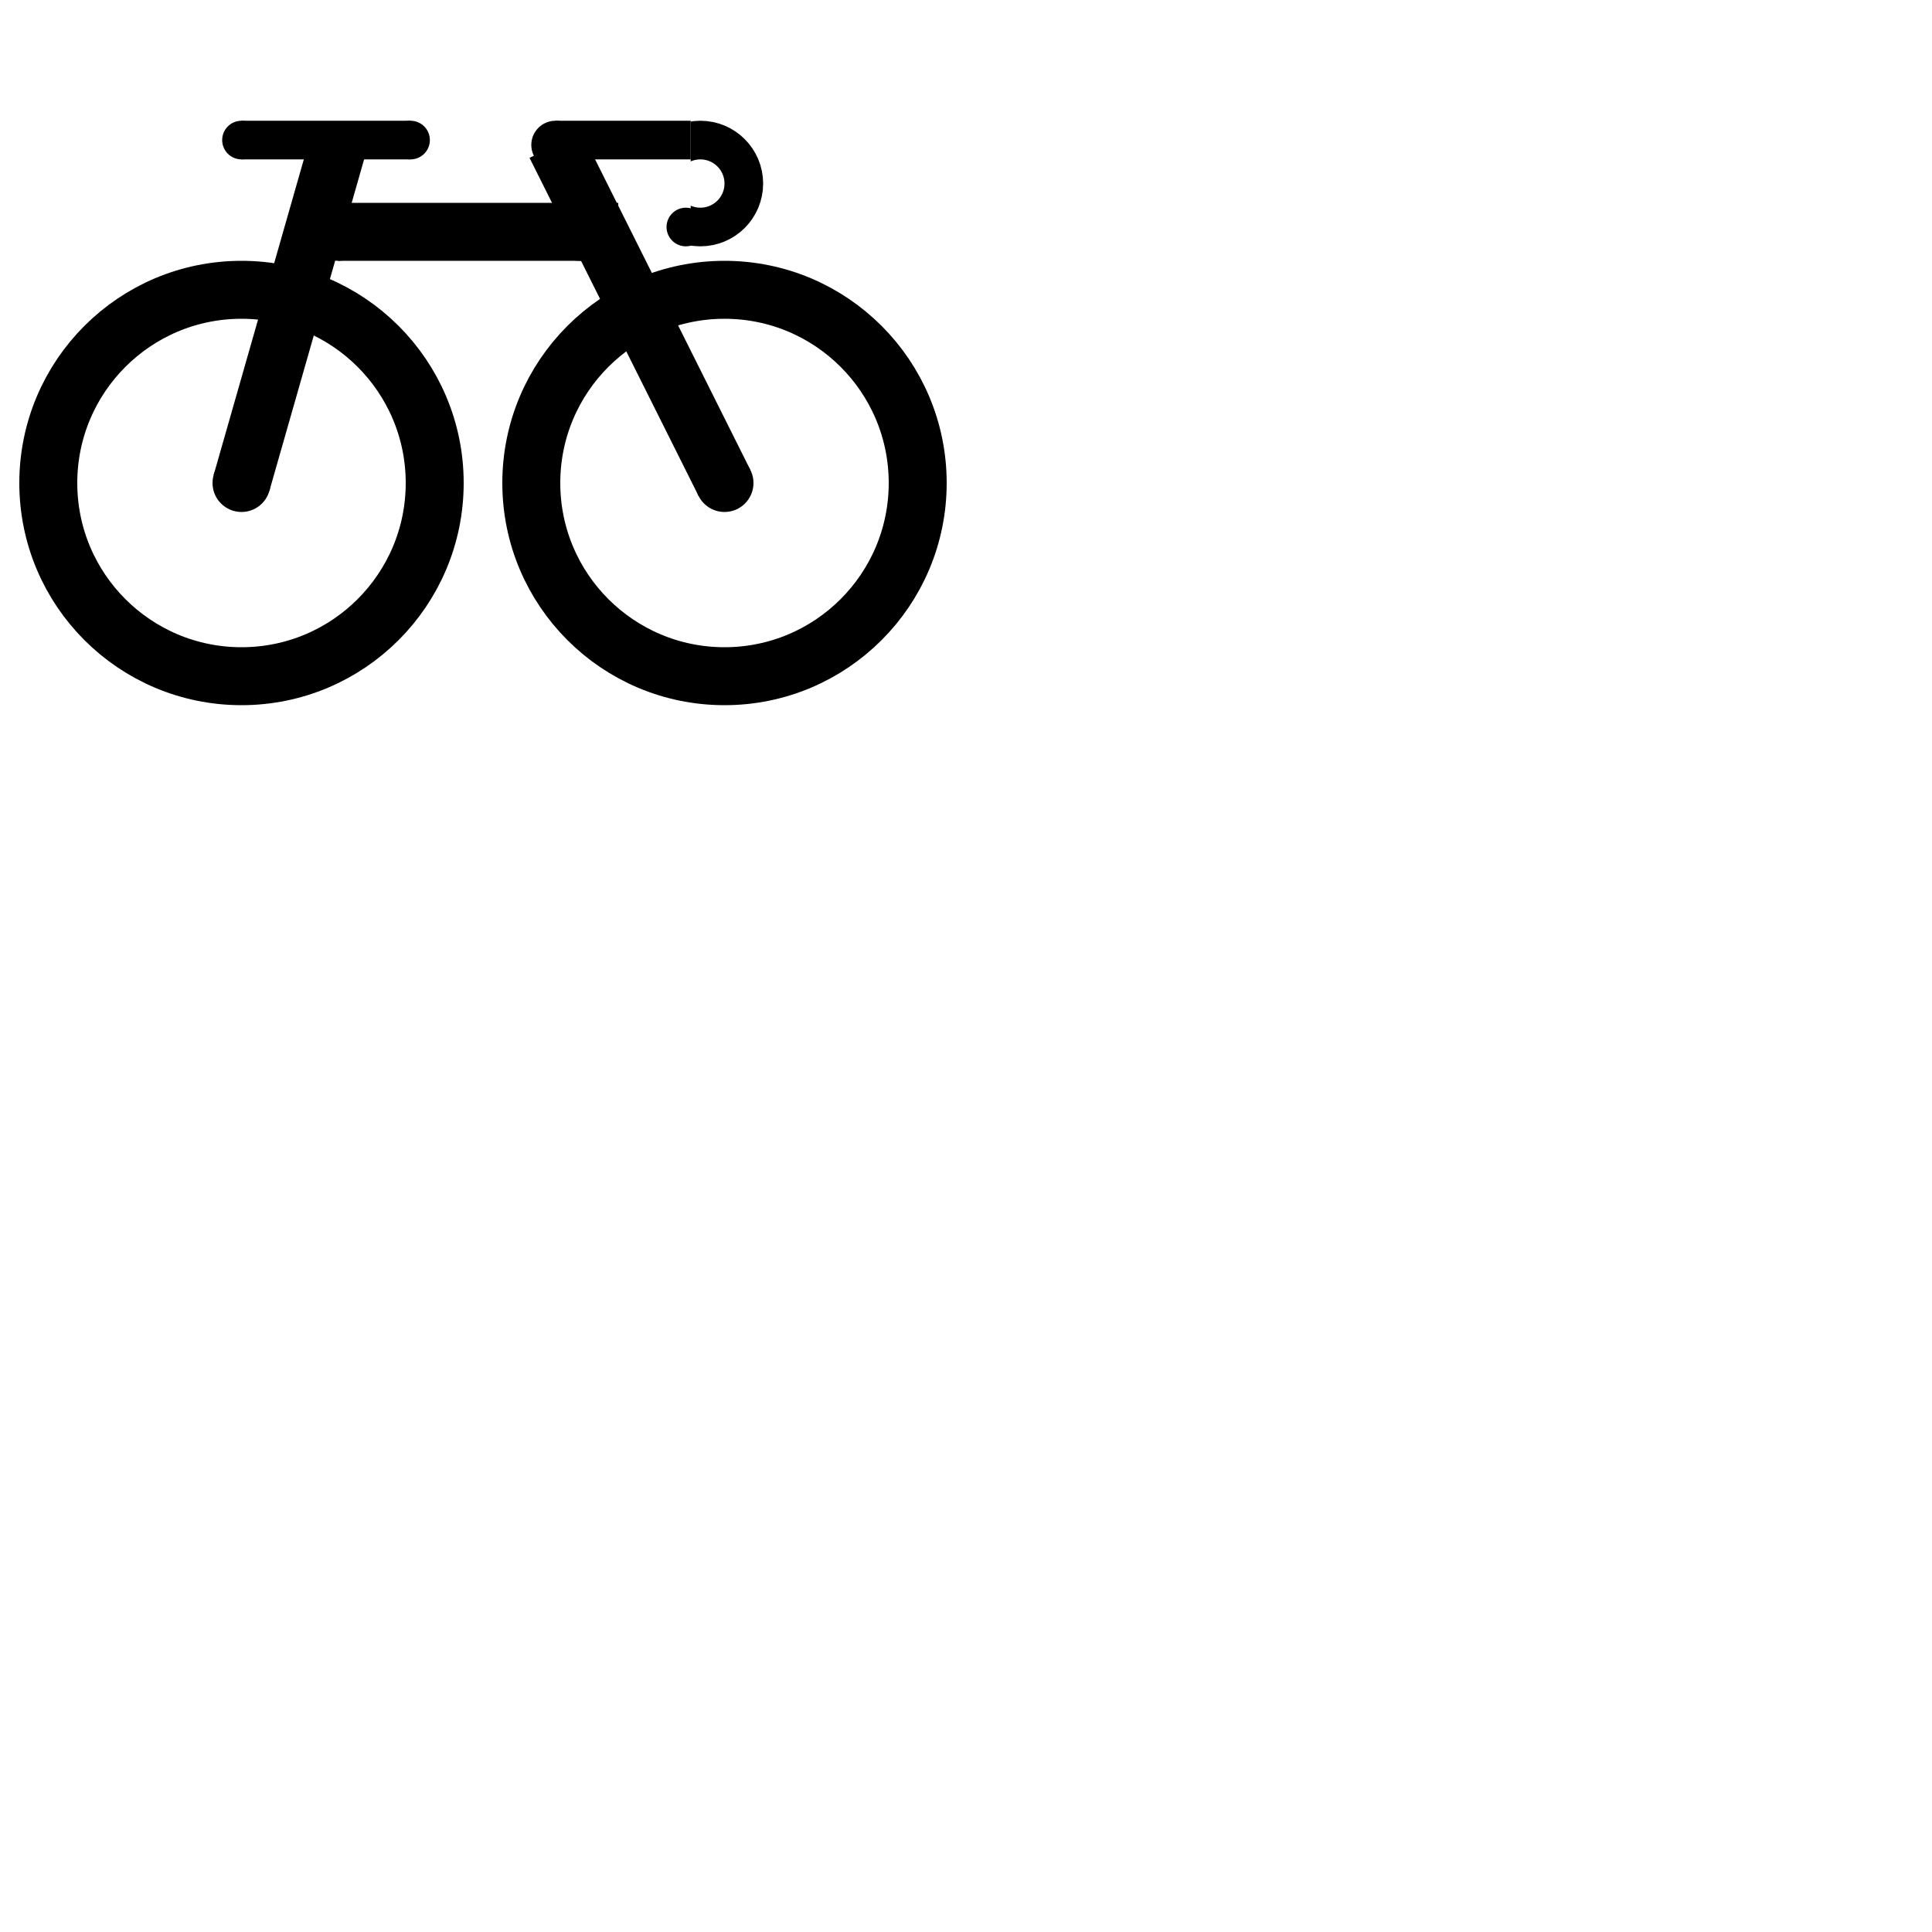
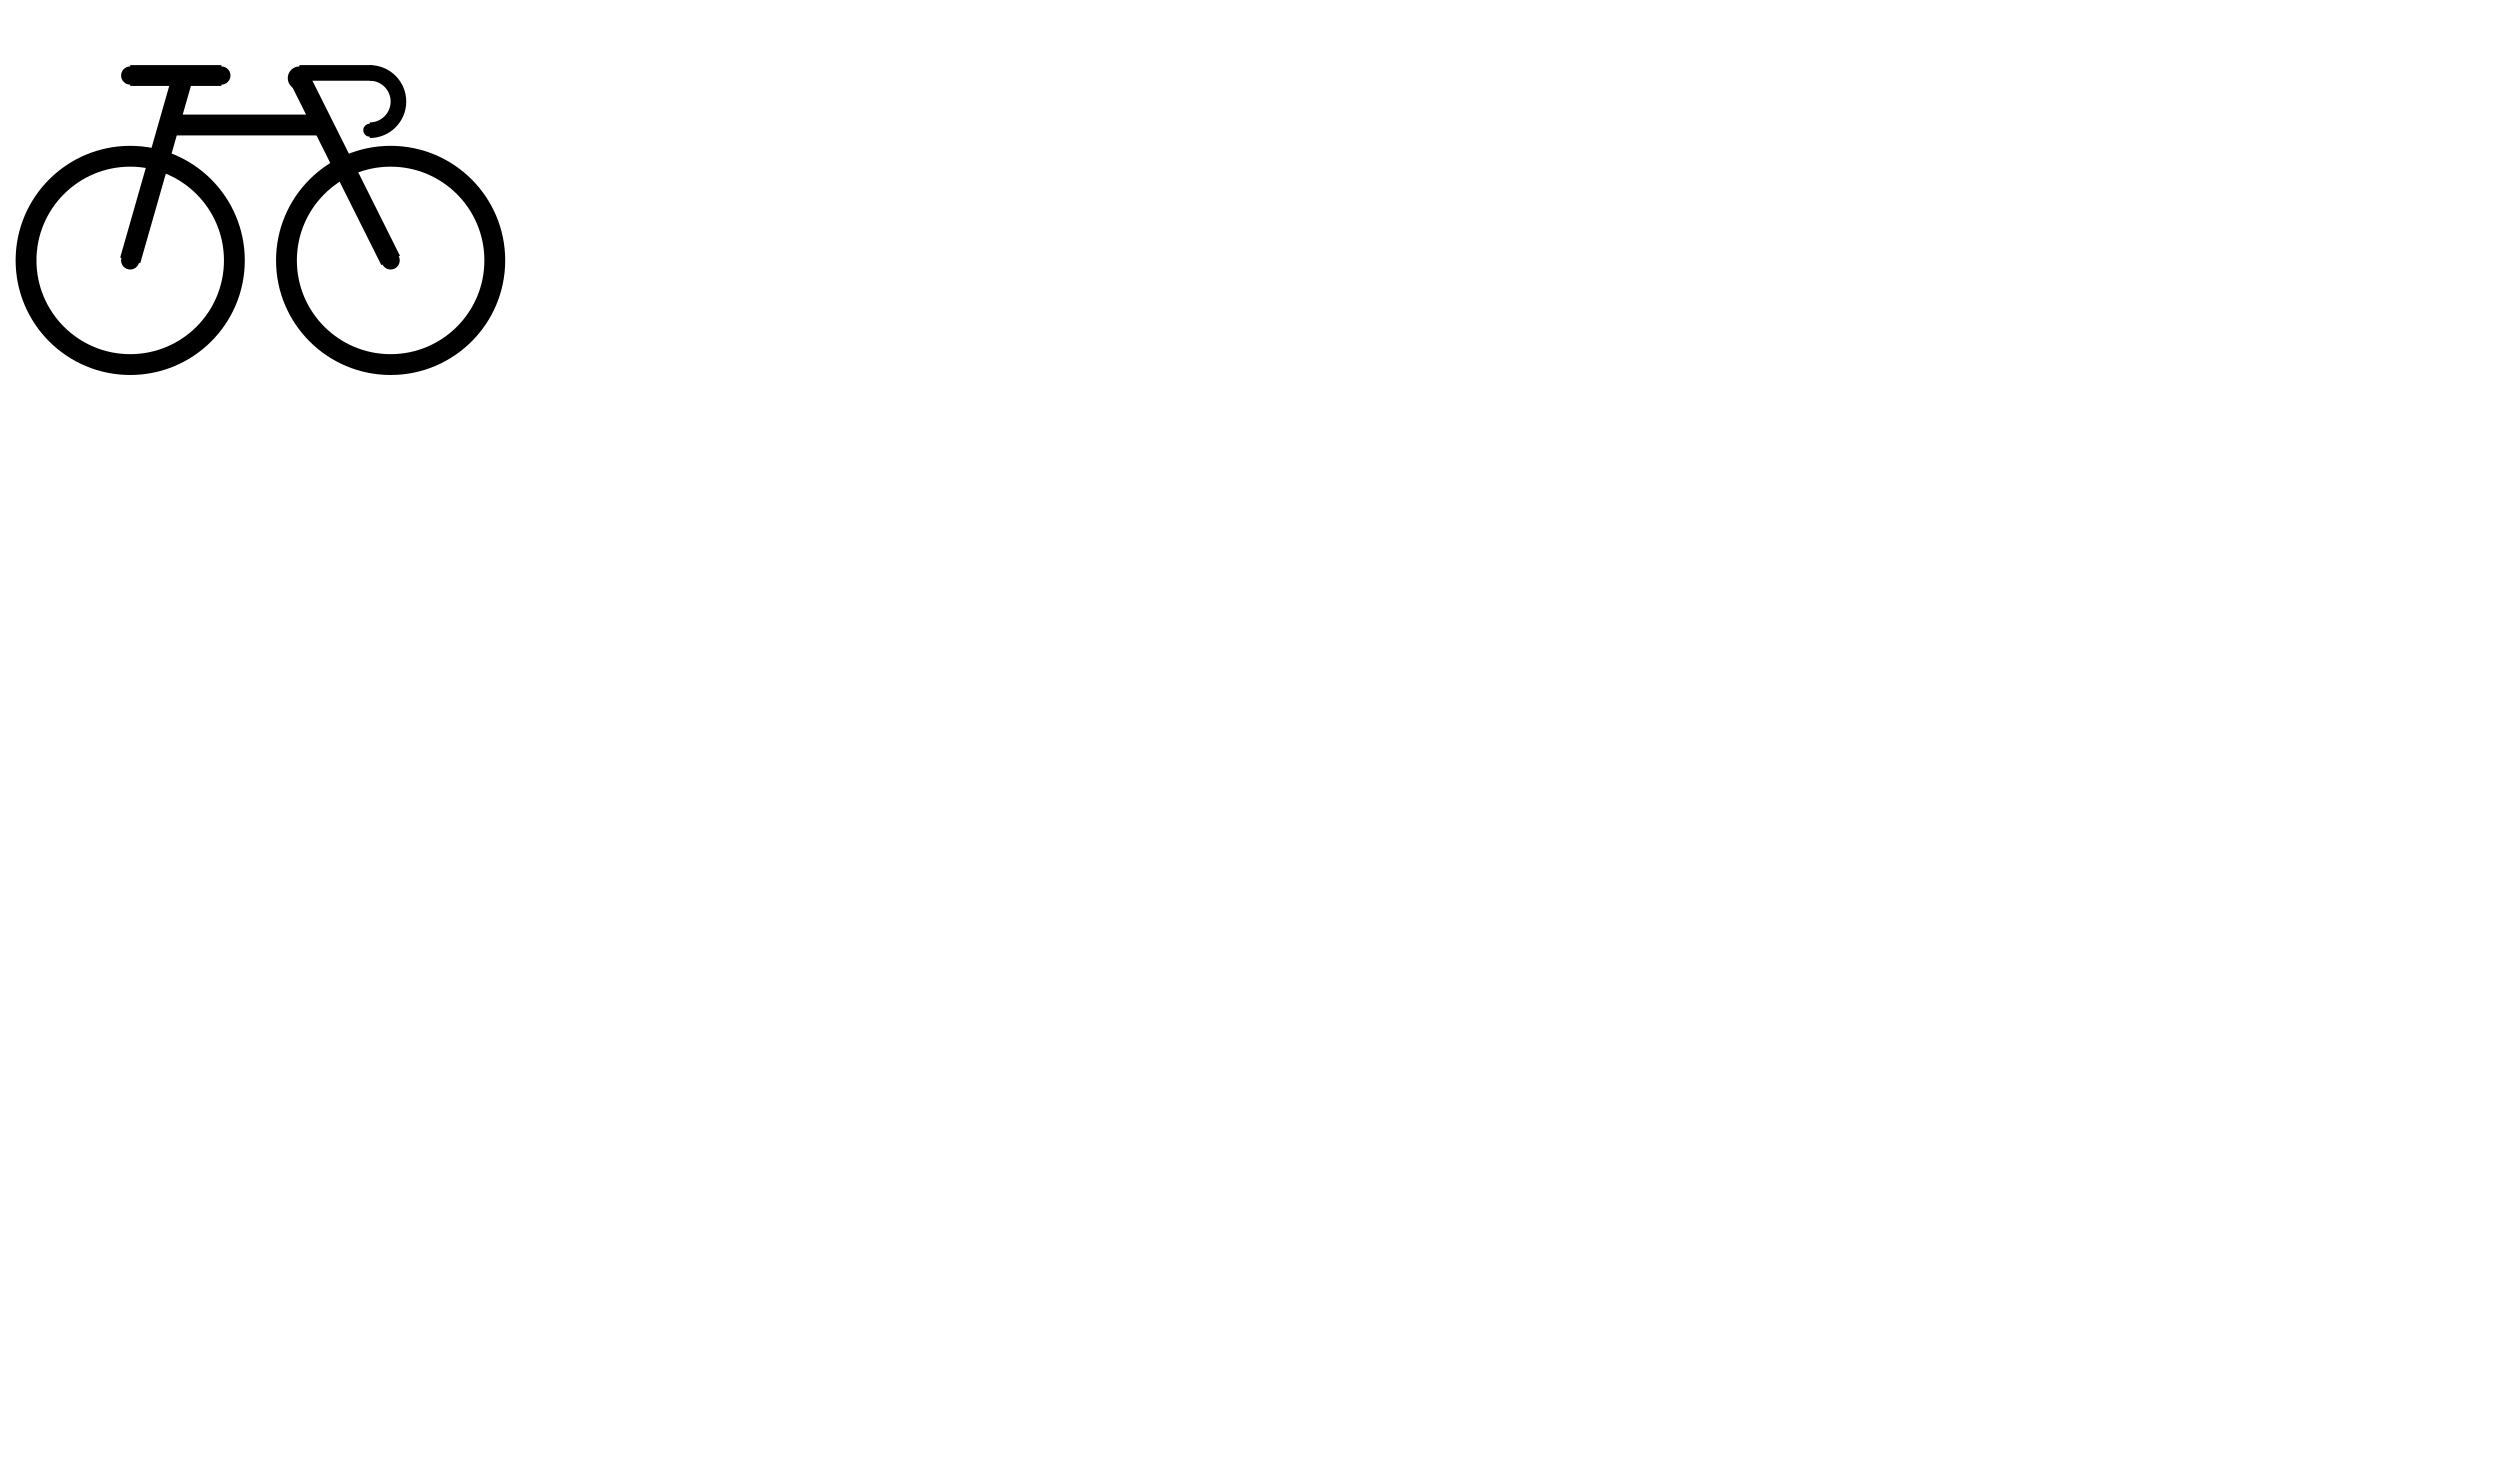
- <svg id="logo" width="400" height="400">
-   <circle cx="50" cy="100" r="40" stroke="black" stroke-width="12" fill="transparent" />
-   <circle cx="150" cy="100" r="40" stroke="black" stroke-width="12" fill="transparent" />
-   <circle cx="70" cy="48" r="6" />
-   <circle cx="120" cy="48" r="6" />
-   <polyline id="beam" points="70,48 128,48" style="fill:none;stroke:black;stroke-width:12" />
-   <polyline id="back-axis" points="70,30 50,100" style="fill:none;stroke:black;stroke-width:12" />
-   <polyline id="front-axis" points="150,100 115,30" style="fill:none;stroke:black;stroke-width:12" />
+ <svg id="logo" viewBox="0 0 960 560" preserveAspectRatio="xMinYMin meet">
+   <circle id="back-wheel" cx="50" cy="100" r="40" stroke="black" stroke-width="8" fill="transparent" />
+   <circle id="front-wheel" cx="150" cy="100" r="40" stroke="black" stroke-width="8" fill="transparent" />
+   <polyline id="beam" points="65,48 125,48" style="fill:none;stroke:black;stroke-width:8" />
+   <polyline id="back-axis" points="70,30 50,100" style="fill:none;stroke:black;stroke-width:8" />
+   <polyline id="front-axis" points="150,100 115,30" style="fill:none;stroke:black;stroke-width:8" />
  <polyline id="seat" points="50,29 85,29" style="fill:none;stroke:black;stroke-width:8" />
-   <circle cx="50" cy="29" r="4" />
-   <circle cx="85" cy="29" r="4" />
-   <polyline id="handlebar" points="115,29 143,29" style="fill:none;stroke:black;stroke-width:8" />
-   <circle cx="142" cy="47" r="4" />
-   <circle cx="115" cy="30" r="5" />
-   <circle cx="50" cy="100" r="6" />
-   <circle cx="150" cy="100" r="6" />
-   <defs>
-     <clipPath id="cut-off-bottom">
-       <rect x="143" y="0" width="45" height="54" />
-     </clipPath>
-   </defs>
-   <circle cx="145" cy="38" r="9" stroke="black" stroke-width="8" fill="transparent" clip-path="url(#cut-off-bottom)" />
+   <circle id="seat-back" cx="50" cy="29" r="3" style="fill:black;stroke:black" />
+   <circle id="seat-front" cx="85" cy="29" r="3" style="fill:black;stroke:black" />
+   <polyline id="handlebar-top" points="115,28 143,28" style="fill:none;stroke:black;stroke-width:6" />
+   <circle id="handlebar-tip" cx="142" cy="50" r="2" style="fill:black;stroke:black" />
+   <circle id="handlebar-connect" cx="115" cy="30" r="4" style="fill:black;stroke:black" />
+   <circle id="back-wheel-tip" cx="50" cy="100" r="3" style="fill:black;stroke:black" />
+   <circle id="front-wheel-tip" cx="150" cy="100" r="3" style="fill:black;stroke:black" />
+   <path id="handlebar-curve" d="               M142 28                A 10 10 0 0 1 142 50" stroke="black" stroke-width="6" fill="transparent" />
</svg>
